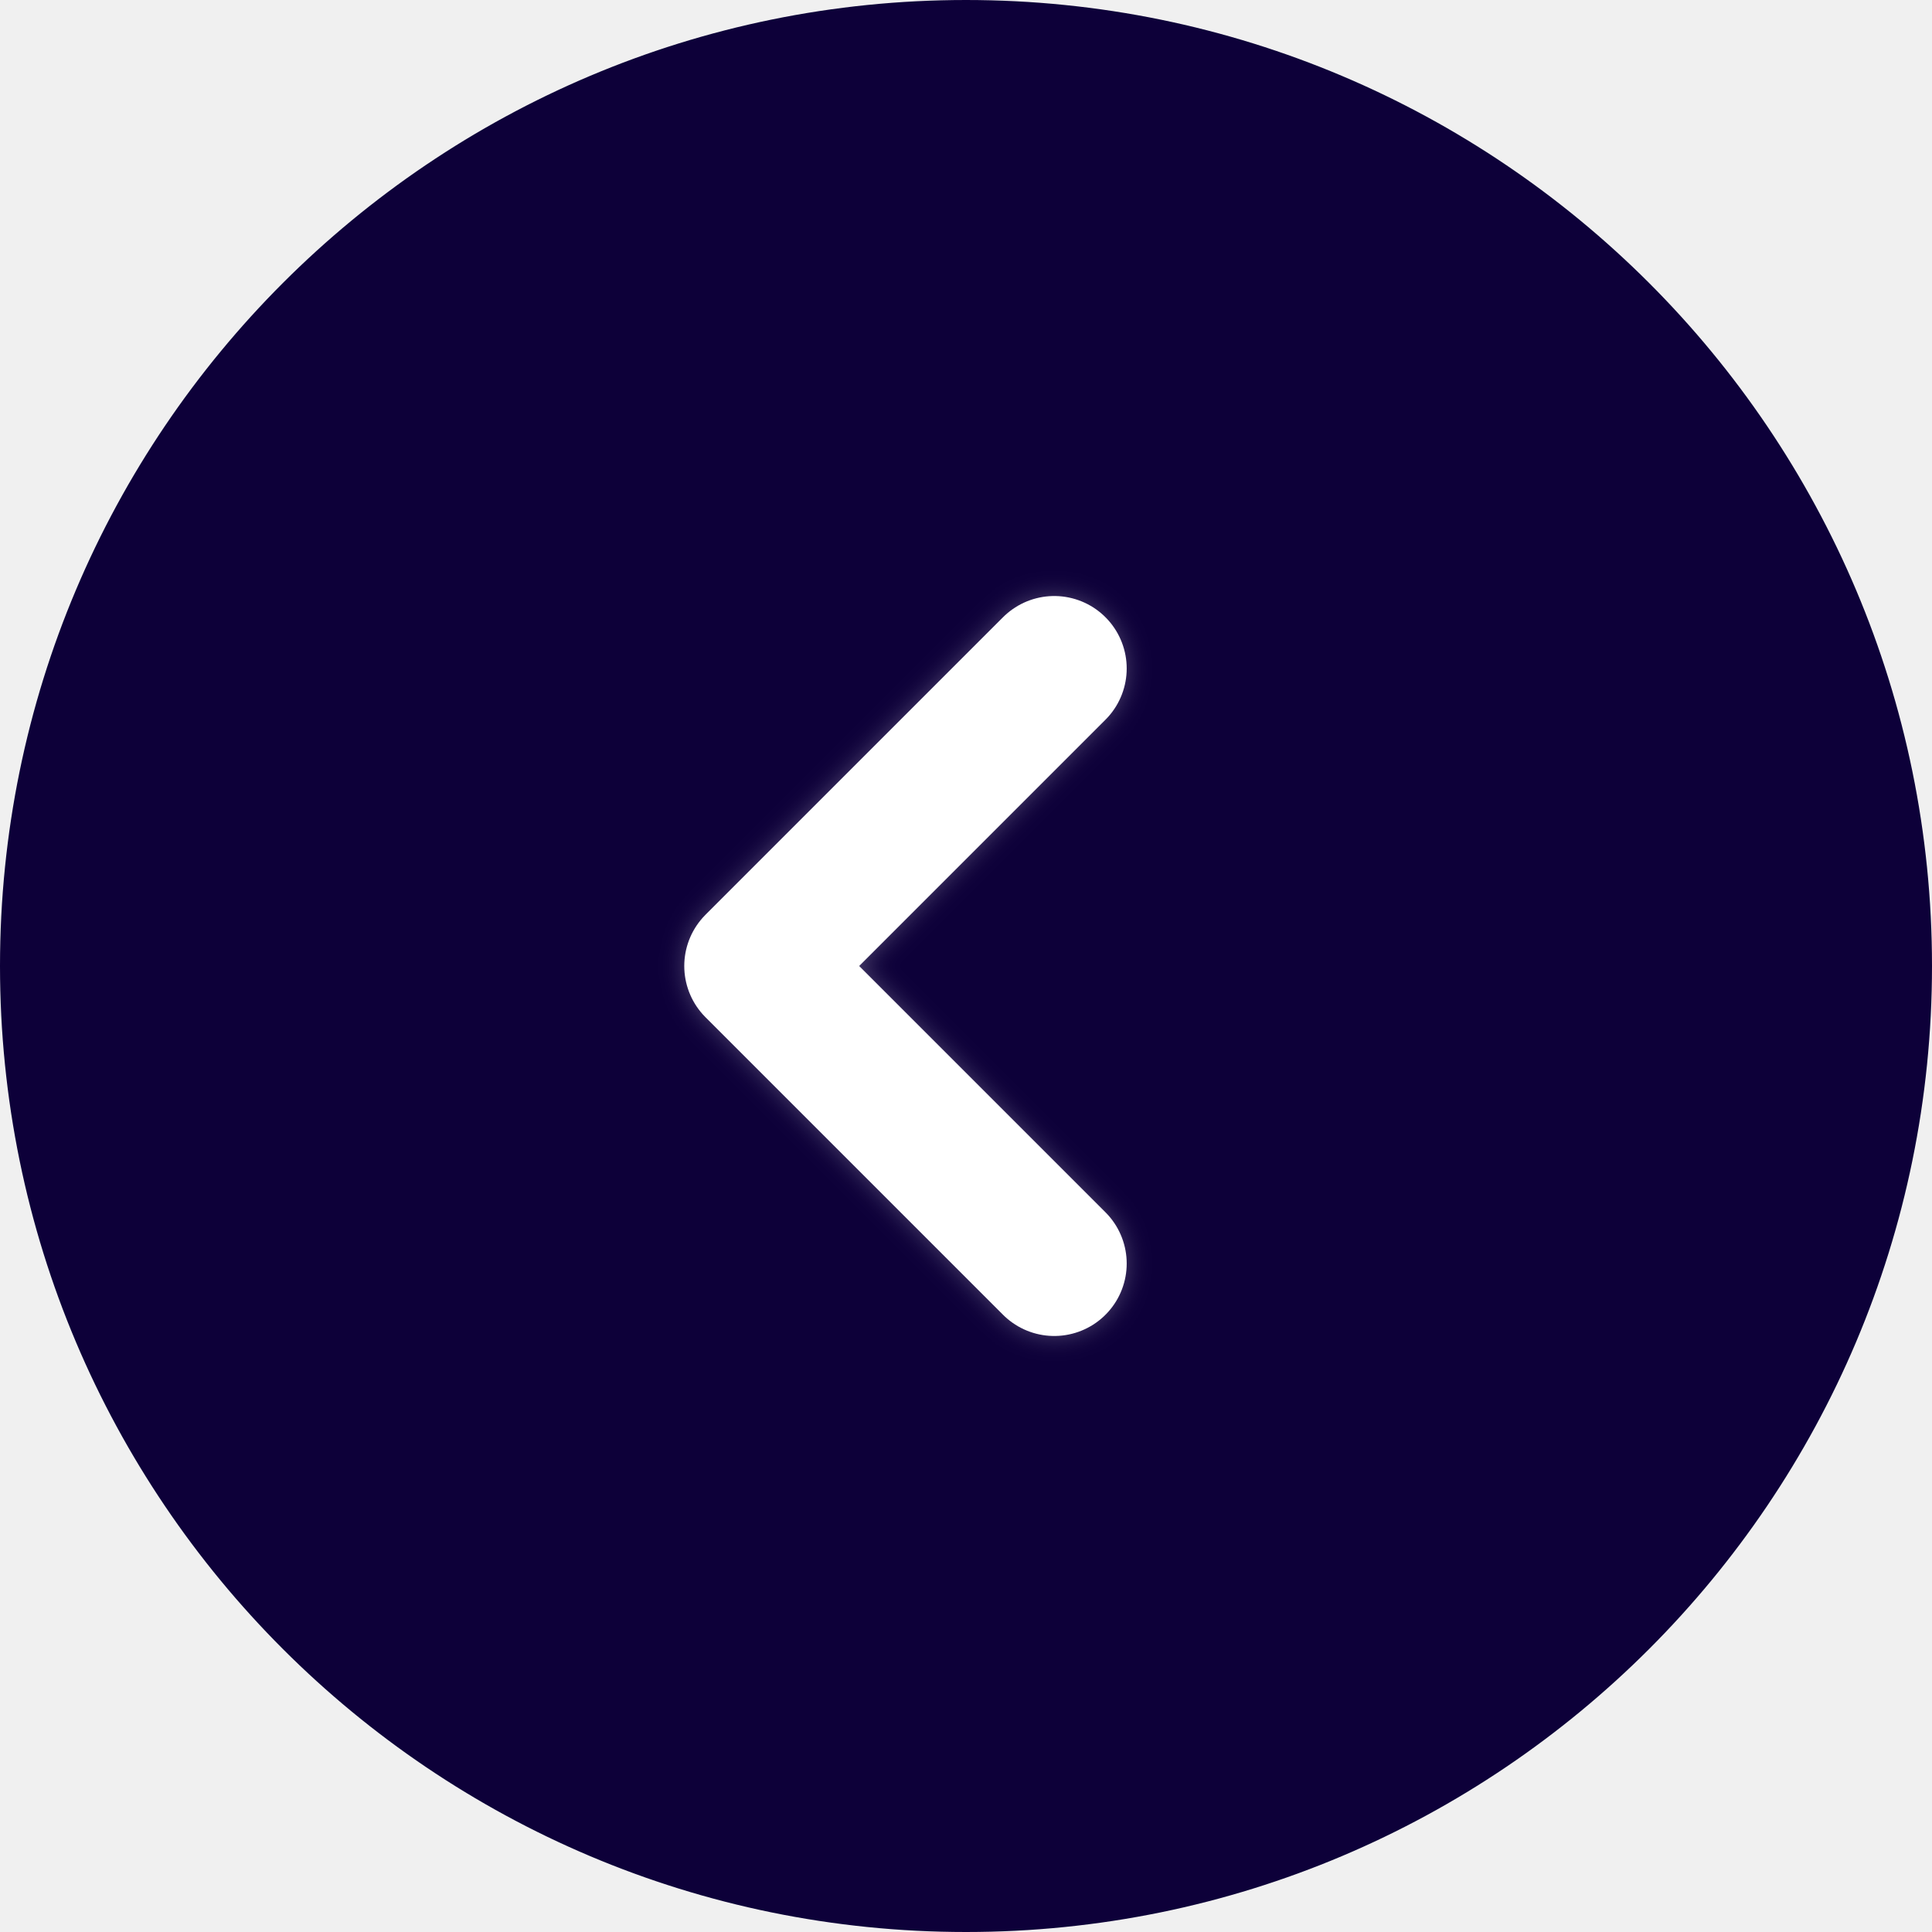
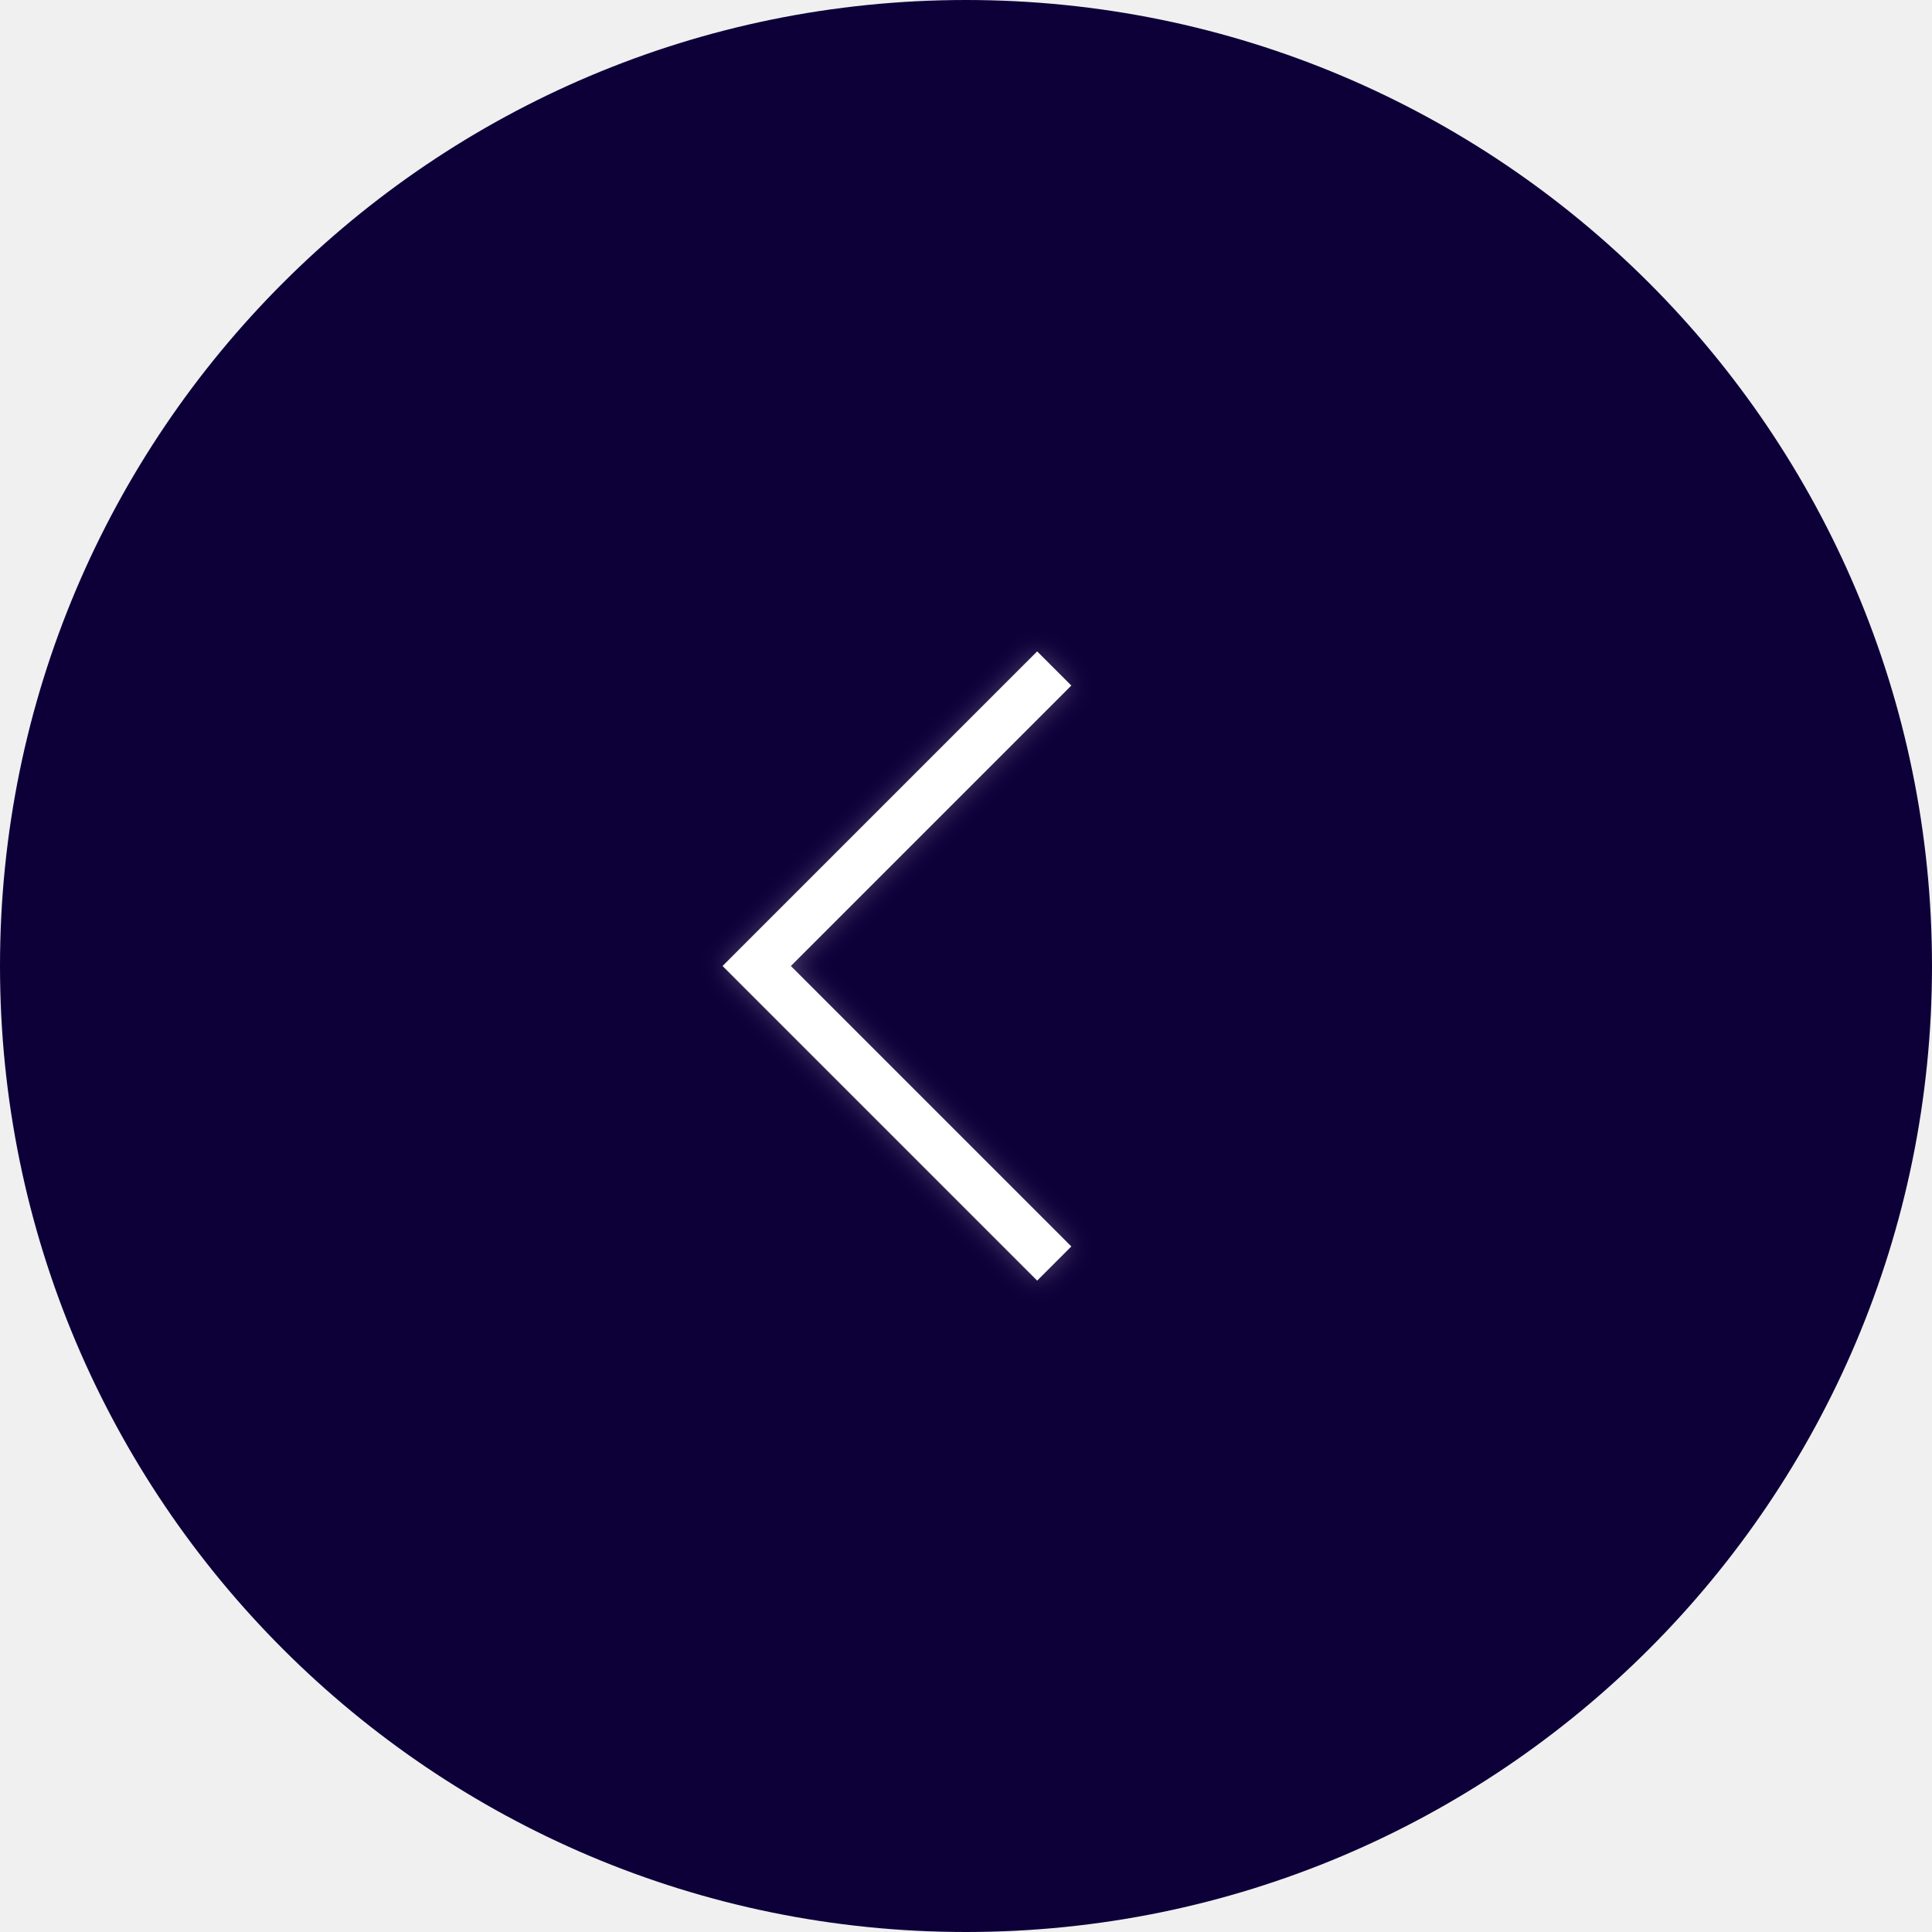
<svg xmlns="http://www.w3.org/2000/svg" width="40" height="40" viewBox="0 0 40 40" fill="none">
  <rect x="0.5" y="0.5" width="39" height="39" rx="19.5" fill="#0D0039" />
  <rect x="0.5" y="0.5" width="39" height="39" rx="19.5" stroke="#0D0039" />
  <g filter="url(#filter0_d_1593_35525)">
-     <path d="M21.827 26.16L15.667 20L21.827 13.84" stroke="white" stroke-width="3" stroke-linecap="round" stroke-linejoin="round" />
+     <path d="M21.827 26.16L15.667 20L21.827 13.84" stroke="white" strokeWidth="3" strokeLinecap="round" strokeLinejoin="round" />
  </g>
  <defs>
    <filter id="filter0_d_1593_35525" x="11.52" y="11.52" width="16.96" height="16.96" filterUnits="userSpaceOnUse" color-interpolation-filters="sRGB">
      <feFlood flood-opacity="0" result="BackgroundImageFix" />
      <feColorMatrix in="SourceAlpha" type="matrix" values="0 0 0 0 0 0 0 0 0 0 0 0 0 0 0 0 0 0 127 0" result="hardAlpha" />
      <feOffset />
      <feGaussianBlur stdDeviation="0.24" />
      <feColorMatrix type="matrix" values="0 0 0 0 1 0 0 0 0 1 0 0 0 0 1 0 0 0 0.25 0" />
      <feBlend mode="normal" in2="BackgroundImageFix" result="effect1_dropShadow_1593_35525" />
      <feBlend mode="normal" in="SourceGraphic" in2="effect1_dropShadow_1593_35525" result="shape" />
    </filter>
  </defs>
</svg>
